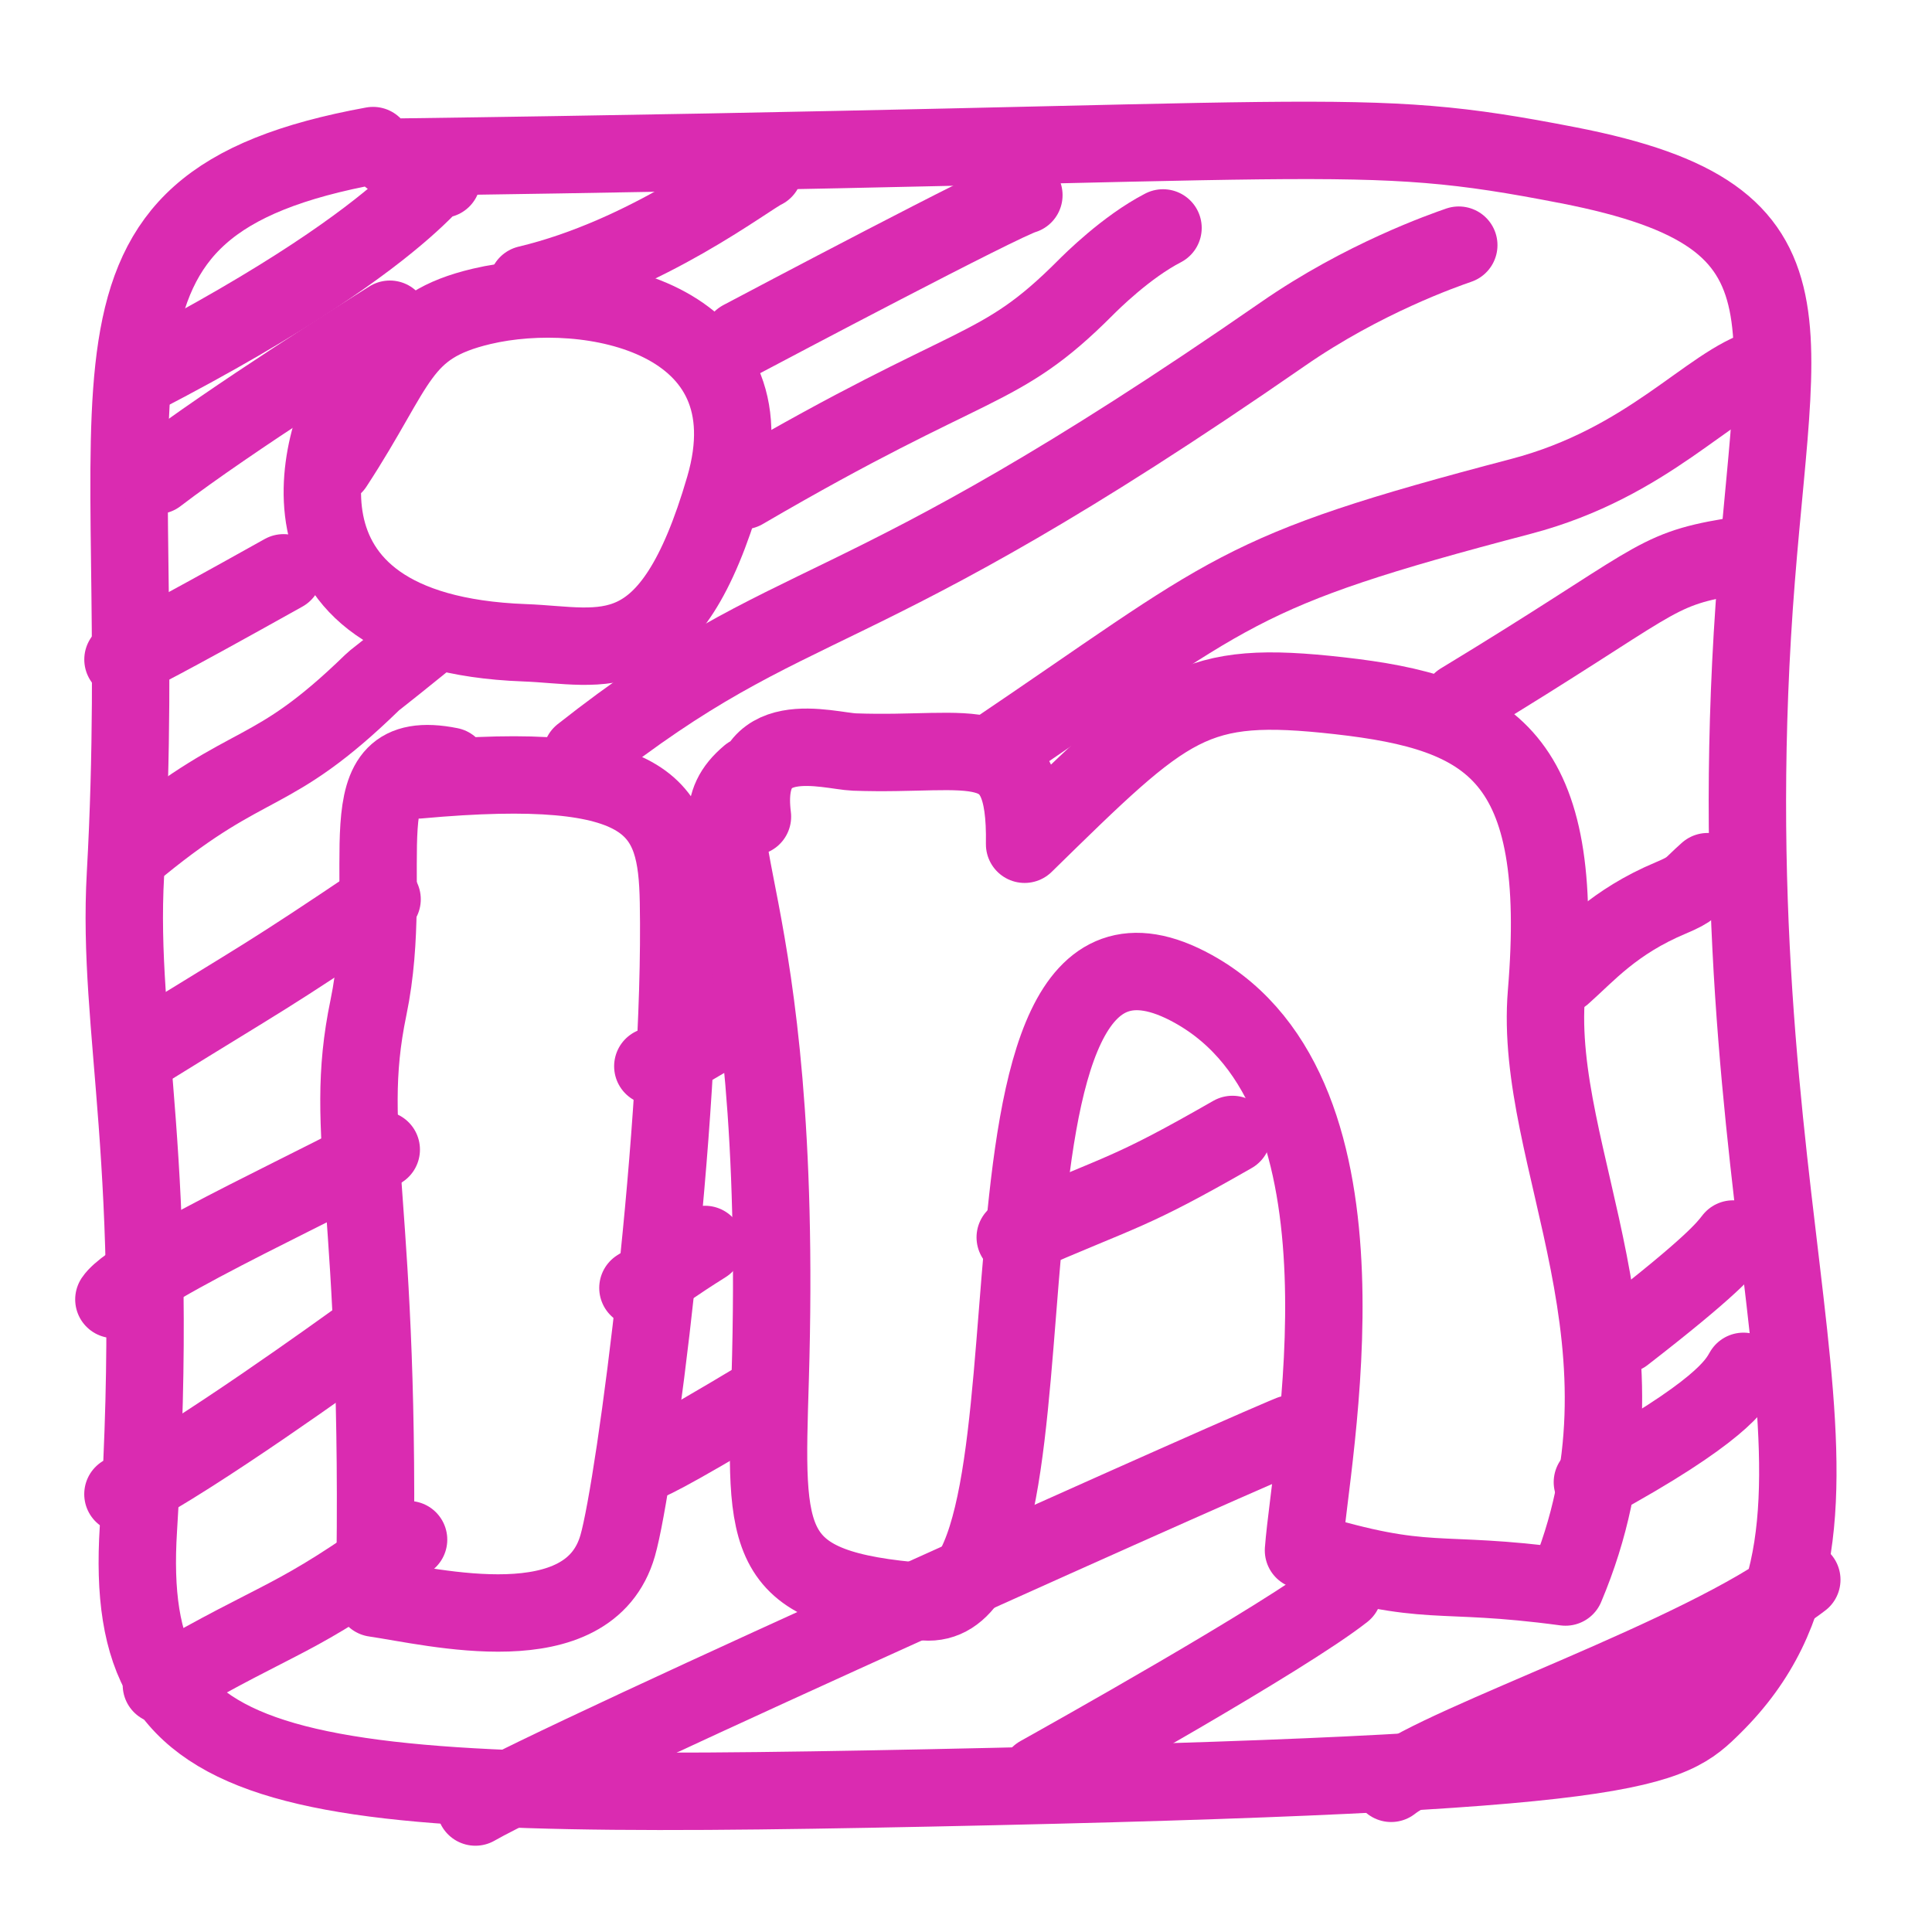
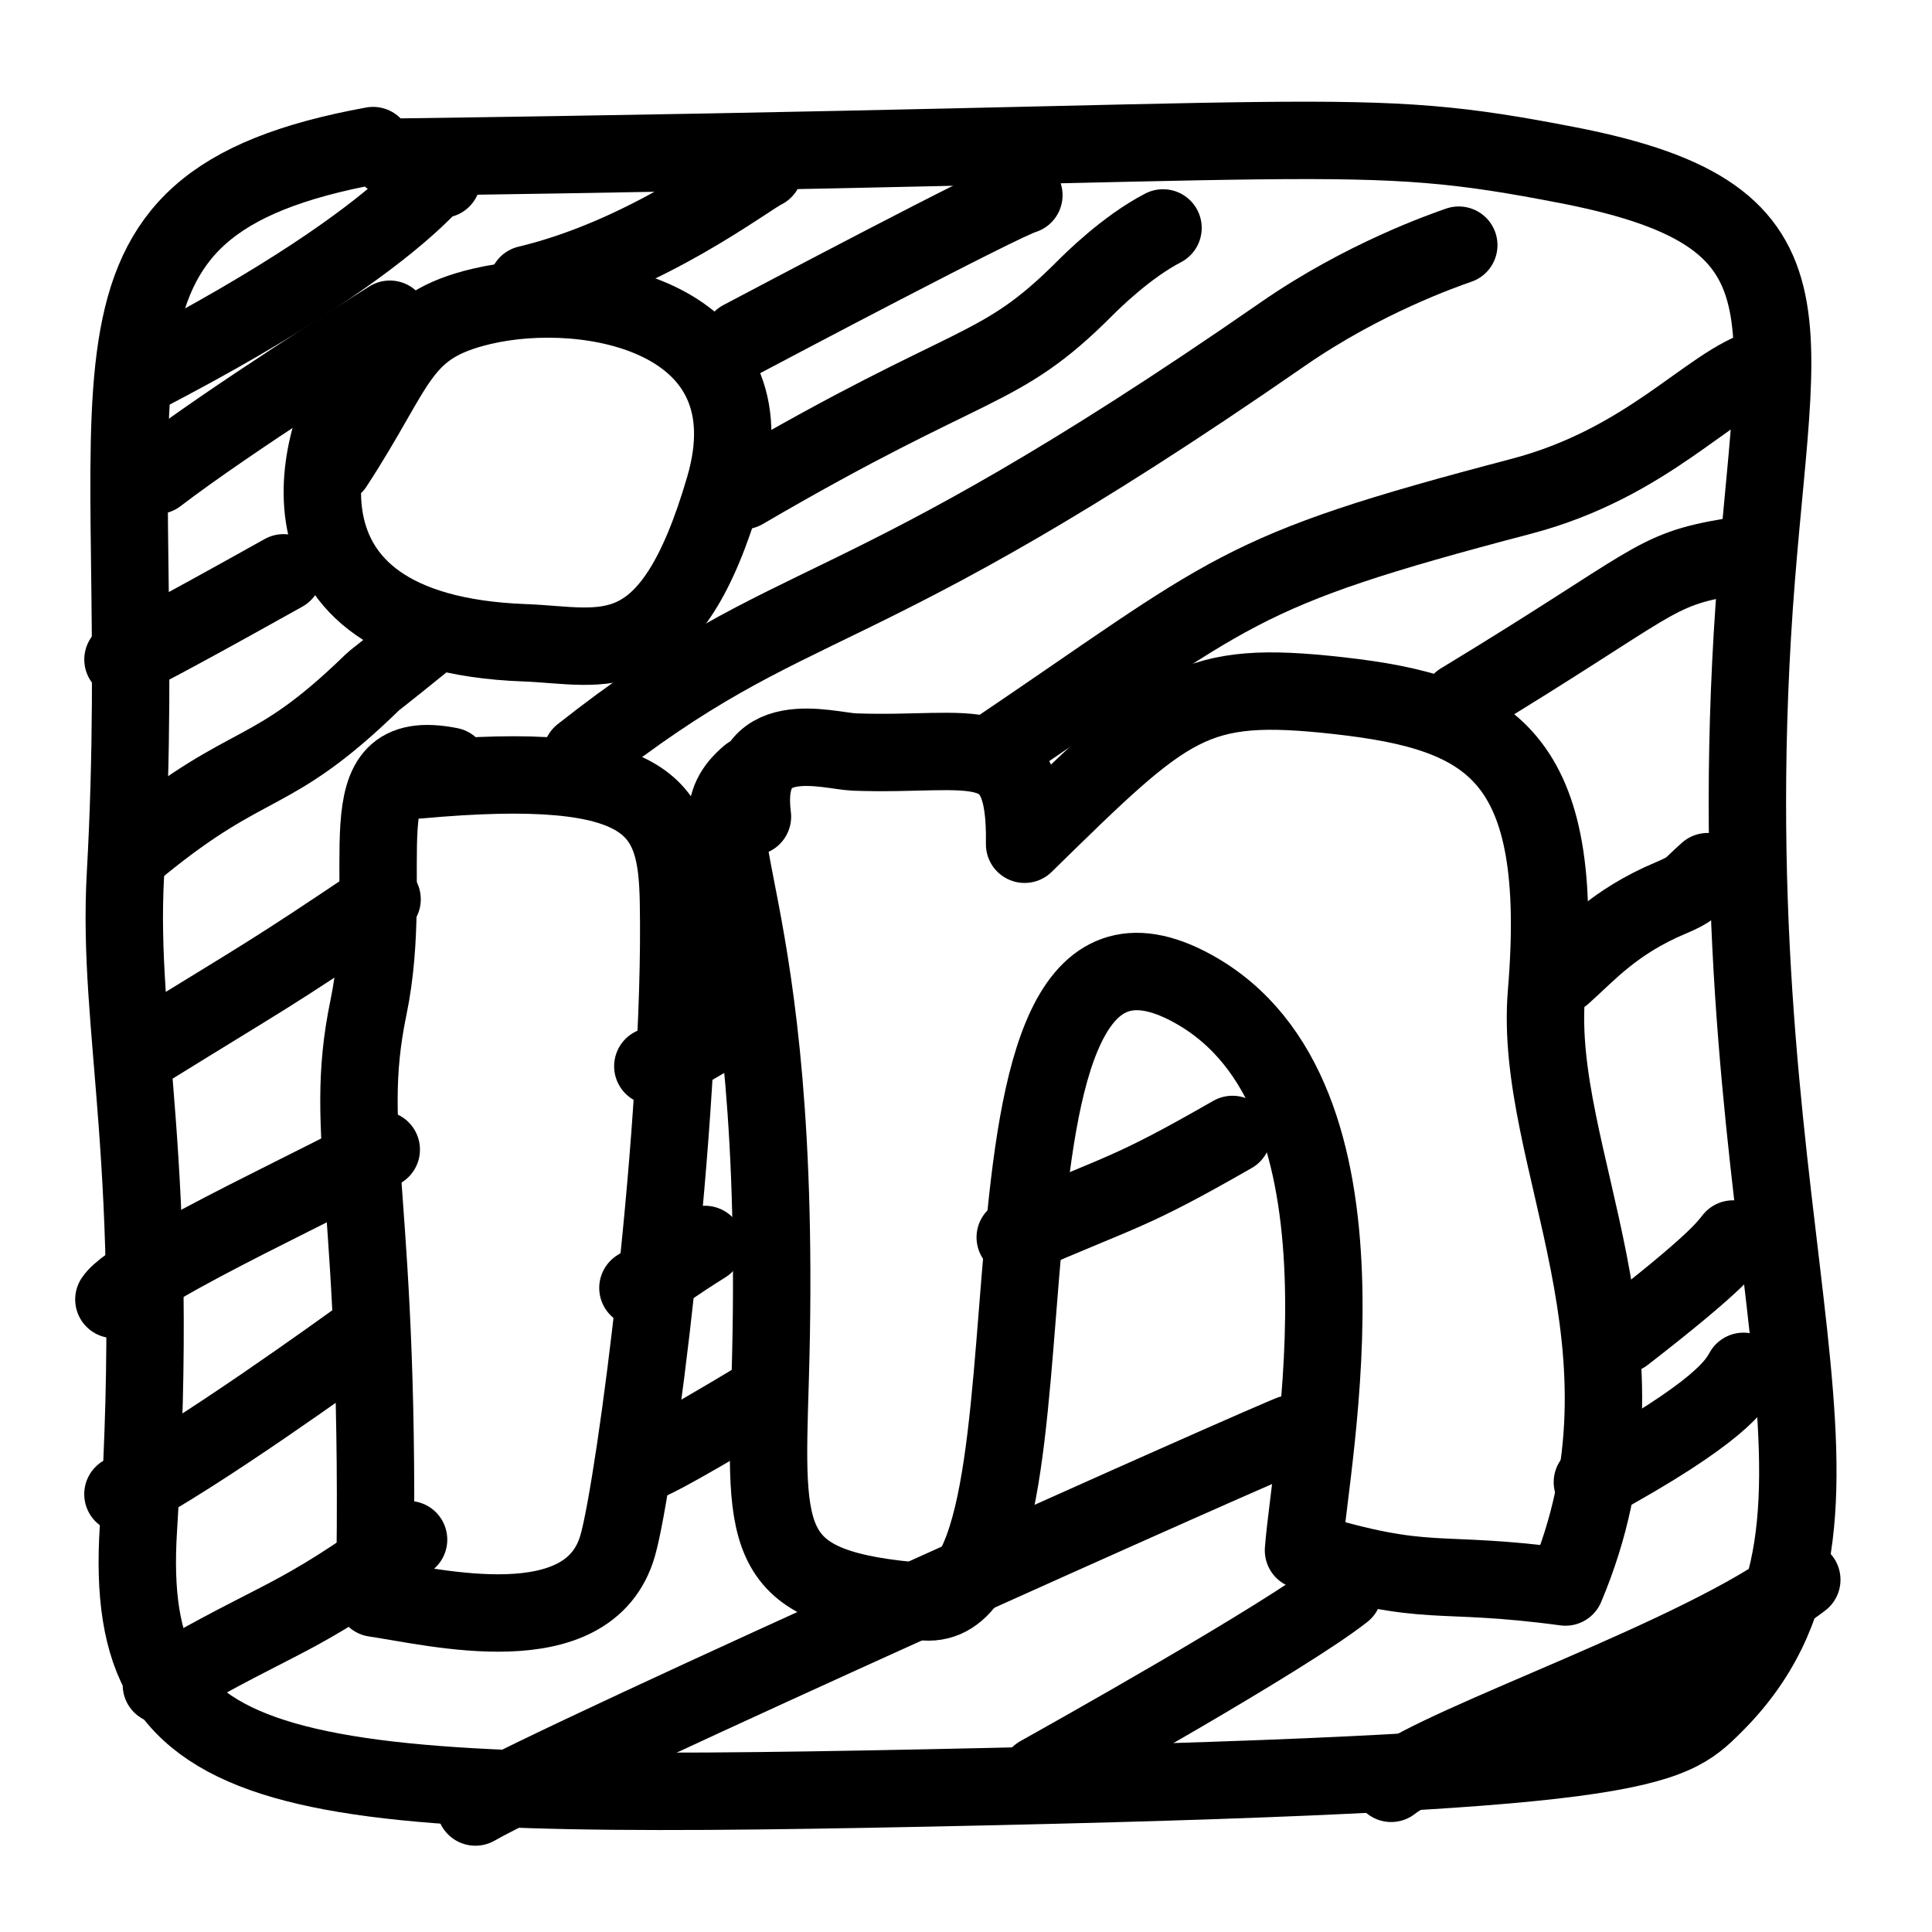
<svg xmlns="http://www.w3.org/2000/svg" width="100%" height="100%" viewBox="0 0 100 100" version="1.1" xml:space="preserve" style="fill-rule:evenodd;clip-rule:evenodd;stroke-linecap:round;stroke-linejoin:round;stroke-miterlimit:1.5;">
  <g transform="matrix(1.25582,0,0,1.25582,-14.7774,-15.1937)">
-     <path d="M27.143,18.099C13.629,20.566 18.077,27.726 16.938,48.133C16.574,54.644 18.421,59.97 17.472,75.104C16.801,85.781 23.308,86.334 50.026,85.79C79.563,85.188 80.545,84.215 82.395,82.382C90.015,74.831 82.49,63.775 83.992,38.281C84.752,25.391 87.415,21.053 76.405,18.91C67.515,17.179 67.499,18.048 27.844,18.579" style="fill:none;stroke:rgb(218,43,177);stroke-width:3.19px;" />
-     <path d="M26.478,27.695C25.113,29.428 22.051,38.171 33.388,38.591C36.644,38.711 39.369,39.934 41.626,32.182C43.672,25.158 36.046,23.676 31.618,24.726C28.154,25.548 28.243,27.143 25.537,31.281" style="fill:none;stroke:rgb(218,43,177);stroke-width:3.19px;" />
-     <path d="M30.315,43.676C25.802,42.775 28.145,47.884 26.952,53.632C25.831,59.036 27.515,61.446 27.208,77.969C29.638,78.321 36.035,79.952 37.226,75.802C37.955,73.26 39.903,58.397 39.731,49.266C39.659,45.422 38.763,43.356 29.008,44.243" style="fill:none;stroke:rgb(218,43,177);stroke-width:3.19px;" />
-     <path d="M42.652,44.042C39.898,46.362 44.133,48.28 43.51,68.963C43.307,75.728 43.139,77.6 49.877,78.12C56.431,78.625 50.433,47.034 60.949,52.857C68.888,57.253 65.783,72.098 65.492,76C70.742,77.598 70.819,76.773 76.29,77.509C80.449,67.653 74.941,59.832 75.506,53.034C76.32,43.243 73.246,41.478 66.96,40.773C60.904,40.095 59.994,41.022 53.997,46.895C54.077,42.005 51.913,43.275 46.983,43.094C45.911,43.054 42.293,41.885 42.78,45.757" style="fill:none;stroke:rgb(218,43,177);stroke-width:3.19px;" />
-     <path d="M17.519,27.623C29.88,21.231 30.057,18.295 29.985,19.484" style="fill:none;stroke:rgb(218,43,177);stroke-width:3.19px;" />
-     <path d="M18.24,31.692C21.277,29.373 27.053,25.747 27.836,25.256" style="fill:none;stroke:rgb(218,43,177);stroke-width:3.19px;" />
-     <path d="M33.509,23.817C38.432,22.645 42.56,19.431 43.254,19.103" style="fill:none;stroke:rgb(218,43,177);stroke-width:3.19px;" />
-     <path d="M17.542,46.95C22.125,43.21 22.89,44.326 27.1,40.234C27.253,40.085 27.254,40.122 29.175,38.564" style="fill:none;stroke:rgb(218,43,177);stroke-width:3.19px;" />
-     <path d="M42.402,32.32C51.993,26.718 52.89,27.582 56.5,23.963C56.729,23.734 58.179,22.281 59.702,21.493" style="fill:none;stroke:rgb(218,43,177);stroke-width:3.19px;" />
-     <path d="M16.836,39.281C17.38,39.024 18.286,38.597 23.454,35.708" style="fill:none;stroke:rgb(218,43,177);stroke-width:3.19px;" />
-     <path d="M42.328,26.082C43.252,25.593 53.077,20.393 53.967,20.143" style="fill:none;stroke:rgb(218,43,177);stroke-width:3.19px;" />
-     <path d="M17.851,55.318C22.756,52.28 22.714,52.4 27.515,49.163" style="fill:none;stroke:rgb(218,43,177);stroke-width:3.19px;" />
-     <path d="M35.739,43.199C44.731,36.112 46.448,38.479 64.638,25.87C67.953,23.571 71.278,22.416 71.892,22.203" style="fill:none;stroke:rgb(218,43,177);stroke-width:3.19px;" />
-     <path d="M52.498,43.247C62.745,36.338 62.504,35.695 74.458,32.557C79.726,31.174 82.239,27.876 84.433,27.255" style="fill:none;stroke:rgb(218,43,177);stroke-width:3.19px;" />
-     <path d="M71.979,41.011C80.083,36.098 79.819,35.601 83.065,35.055" style="fill:none;stroke:rgb(218,43,177);stroke-width:3.19px;" />
-     <path d="M16.461,65.657C17.346,64.339 26.457,60.25 27.481,59.481" style="fill:none;stroke:rgb(218,43,177);stroke-width:3.19px;" />
-     <path d="M38.674,56.045C40.537,55.259 40.331,55.084 42.169,54.27" style="fill:none;stroke:rgb(218,43,177);stroke-width:3.19px;" />
-     <path d="M16.834,73.682C19.876,72.109 25.93,67.734 26.696,67.18" style="fill:none;stroke:rgb(218,43,177);stroke-width:3.19px;" />
-     <path d="M38.06,65.182C39.509,64.287 39.421,64.27 40.823,63.39" style="fill:none;stroke:rgb(218,43,177);stroke-width:3.19px;" />
-     <path d="M53.611,63.097C58.195,61.096 58.246,61.33 62.565,58.856" style="fill:none;stroke:rgb(218,43,177);stroke-width:3.19px;" />
-     <path d="M76.178,52.277C77.191,51.38 78.283,50.094 80.629,49.108C81.536,48.727 81.427,48.663 82.149,48.025" style="fill:none;stroke:rgb(218,43,177);stroke-width:3.19px;" />
-     <path d="M18.419,81.546C23.536,78.574 23.752,79.064 28.607,75.556" style="fill:none;stroke:rgb(218,43,177);stroke-width:3.19px;" />
-     <path d="M38.033,72.521C38.479,72.36 39.037,72.159 43.217,69.648" style="fill:none;stroke:rgb(218,43,177);stroke-width:3.19px;" />
-     <path d="M31.361,86.577C35.008,84.481 64.667,71.235 65.095,71.153" style="fill:none;stroke:rgb(218,43,177);stroke-width:3.19px;" />
-     <path d="M54.603,85.251C55.625,84.68 64.707,79.607 67.136,77.696" style="fill:none;stroke:rgb(218,43,177);stroke-width:3.19px;" />
-     <path d="M77.399,73.188C82.661,70.321 83.321,69.157 83.626,68.62" style="fill:none;stroke:rgb(218,43,177);stroke-width:3.19px;" />
-     <path d="M78.701,67.097C82.337,64.28 82.903,63.545 83.195,63.166" style="fill:none;stroke:rgb(218,43,177);stroke-width:3.19px;" />
-     <path d="M69.105,85.6C71.322,83.884 81.928,80.342 86.03,77.209" style="fill:none;stroke:rgb(218,43,177);stroke-width:3.19px;" />
+     <path d="M27.143,18.099C13.629,20.566 18.077,27.726 16.938,48.133C16.574,54.644 18.421,59.97 17.472,75.104C16.801,85.781 23.308,86.334 50.026,85.79C79.563,85.188 80.545,84.215 82.395,82.382C90.015,74.831 82.49,63.775 83.992,38.281C84.752,25.391 87.415,21.053 76.405,18.91C67.515,17.179 67.499,18.048 27.844,18.579" style="fill:none;stroke:#000000;stroke-width:3.19px;" />
+     <path d="M26.478,27.695C25.113,29.428 22.051,38.171 33.388,38.591C36.644,38.711 39.369,39.934 41.626,32.182C43.672,25.158 36.046,23.676 31.618,24.726C28.154,25.548 28.243,27.143 25.537,31.281" style="fill:none;stroke:#000000;stroke-width:3.19px;" />
+     <path d="M30.315,43.676C25.802,42.775 28.145,47.884 26.952,53.632C25.831,59.036 27.515,61.446 27.208,77.969C29.638,78.321 36.035,79.952 37.226,75.802C37.955,73.26 39.903,58.397 39.731,49.266C39.659,45.422 38.763,43.356 29.008,44.243" style="fill:none;stroke:#000000;stroke-width:3.19px;" />
+     <path d="M42.652,44.042C39.898,46.362 44.133,48.28 43.51,68.963C43.307,75.728 43.139,77.6 49.877,78.12C56.431,78.625 50.433,47.034 60.949,52.857C68.888,57.253 65.783,72.098 65.492,76C70.742,77.598 70.819,76.773 76.29,77.509C80.449,67.653 74.941,59.832 75.506,53.034C76.32,43.243 73.246,41.478 66.96,40.773C60.904,40.095 59.994,41.022 53.997,46.895C54.077,42.005 51.913,43.275 46.983,43.094C45.911,43.054 42.293,41.885 42.78,45.757" style="fill:none;stroke:#000000;stroke-width:3.19px;" />
+     <path d="M17.519,27.623C29.88,21.231 30.057,18.295 29.985,19.484" style="fill:none;stroke:#000000;stroke-width:3.19px;" />
+     <path d="M18.24,31.692C21.277,29.373 27.053,25.747 27.836,25.256" style="fill:none;stroke:#000000;stroke-width:3.19px;" />
+     <path d="M33.509,23.817C38.432,22.645 42.56,19.431 43.254,19.103" style="fill:none;stroke:#000000;stroke-width:3.19px;" />
+     <path d="M17.542,46.95C22.125,43.21 22.89,44.326 27.1,40.234C27.253,40.085 27.254,40.122 29.175,38.564" style="fill:none;stroke:#000000;stroke-width:3.19px;" />
+     <path d="M42.402,32.32C51.993,26.718 52.89,27.582 56.5,23.963C56.729,23.734 58.179,22.281 59.702,21.493" style="fill:none;stroke:#000000;stroke-width:3.19px;" />
+     <path d="M16.836,39.281C17.38,39.024 18.286,38.597 23.454,35.708" style="fill:none;stroke:#000000;stroke-width:3.19px;" />
+     <path d="M42.328,26.082C43.252,25.593 53.077,20.393 53.967,20.143" style="fill:none;stroke:#000000;stroke-width:3.19px;" />
+     <path d="M17.851,55.318C22.756,52.28 22.714,52.4 27.515,49.163" style="fill:none;stroke:#000000;stroke-width:3.19px;" />
+     <path d="M35.739,43.199C44.731,36.112 46.448,38.479 64.638,25.87C67.953,23.571 71.278,22.416 71.892,22.203" style="fill:none;stroke:#000000;stroke-width:3.19px;" />
+     <path d="M52.498,43.247C62.745,36.338 62.504,35.695 74.458,32.557C79.726,31.174 82.239,27.876 84.433,27.255" style="fill:none;stroke:#000000;stroke-width:3.19px;" />
+     <path d="M71.979,41.011C80.083,36.098 79.819,35.601 83.065,35.055" style="fill:none;stroke:#000000;stroke-width:3.19px;" />
+     <path d="M16.461,65.657C17.346,64.339 26.457,60.25 27.481,59.481" style="fill:none;stroke:#000000;stroke-width:3.19px;" />
+     <path d="M38.674,56.045C40.537,55.259 40.331,55.084 42.169,54.27" style="fill:none;stroke:#000000;stroke-width:3.19px;" />
+     <path d="M16.834,73.682C19.876,72.109 25.93,67.734 26.696,67.18" style="fill:none;stroke:#000000;stroke-width:3.19px;" />
+     <path d="M38.06,65.182C39.509,64.287 39.421,64.27 40.823,63.39" style="fill:none;stroke:#000000;stroke-width:3.19px;" />
+     <path d="M53.611,63.097C58.195,61.096 58.246,61.33 62.565,58.856" style="fill:none;stroke:#000000;stroke-width:3.19px;" />
+     <path d="M76.178,52.277C77.191,51.38 78.283,50.094 80.629,49.108C81.536,48.727 81.427,48.663 82.149,48.025" style="fill:none;stroke:#000000;stroke-width:3.19px;" />
+     <path d="M18.419,81.546C23.536,78.574 23.752,79.064 28.607,75.556" style="fill:none;stroke:#000000;stroke-width:3.19px;" />
+     <path d="M38.033,72.521C38.479,72.36 39.037,72.159 43.217,69.648" style="fill:none;stroke:#000000;stroke-width:3.19px;" />
+     <path d="M31.361,86.577C35.008,84.481 64.667,71.235 65.095,71.153" style="fill:none;stroke:#000000;stroke-width:3.19px;" />
+     <path d="M54.603,85.251C55.625,84.68 64.707,79.607 67.136,77.696" style="fill:none;stroke:#000000;stroke-width:3.19px;" />
+     <path d="M77.399,73.188C82.661,70.321 83.321,69.157 83.626,68.62" style="fill:none;stroke:#000000;stroke-width:3.19px;" />
+     <path d="M78.701,67.097C82.337,64.28 82.903,63.545 83.195,63.166" style="fill:none;stroke:#000000;stroke-width:3.19px;" />
+     <path d="M69.105,85.6C71.322,83.884 81.928,80.342 86.03,77.209" style="fill:none;stroke:#000000;stroke-width:3.19px;" />
  </g>
</svg>
